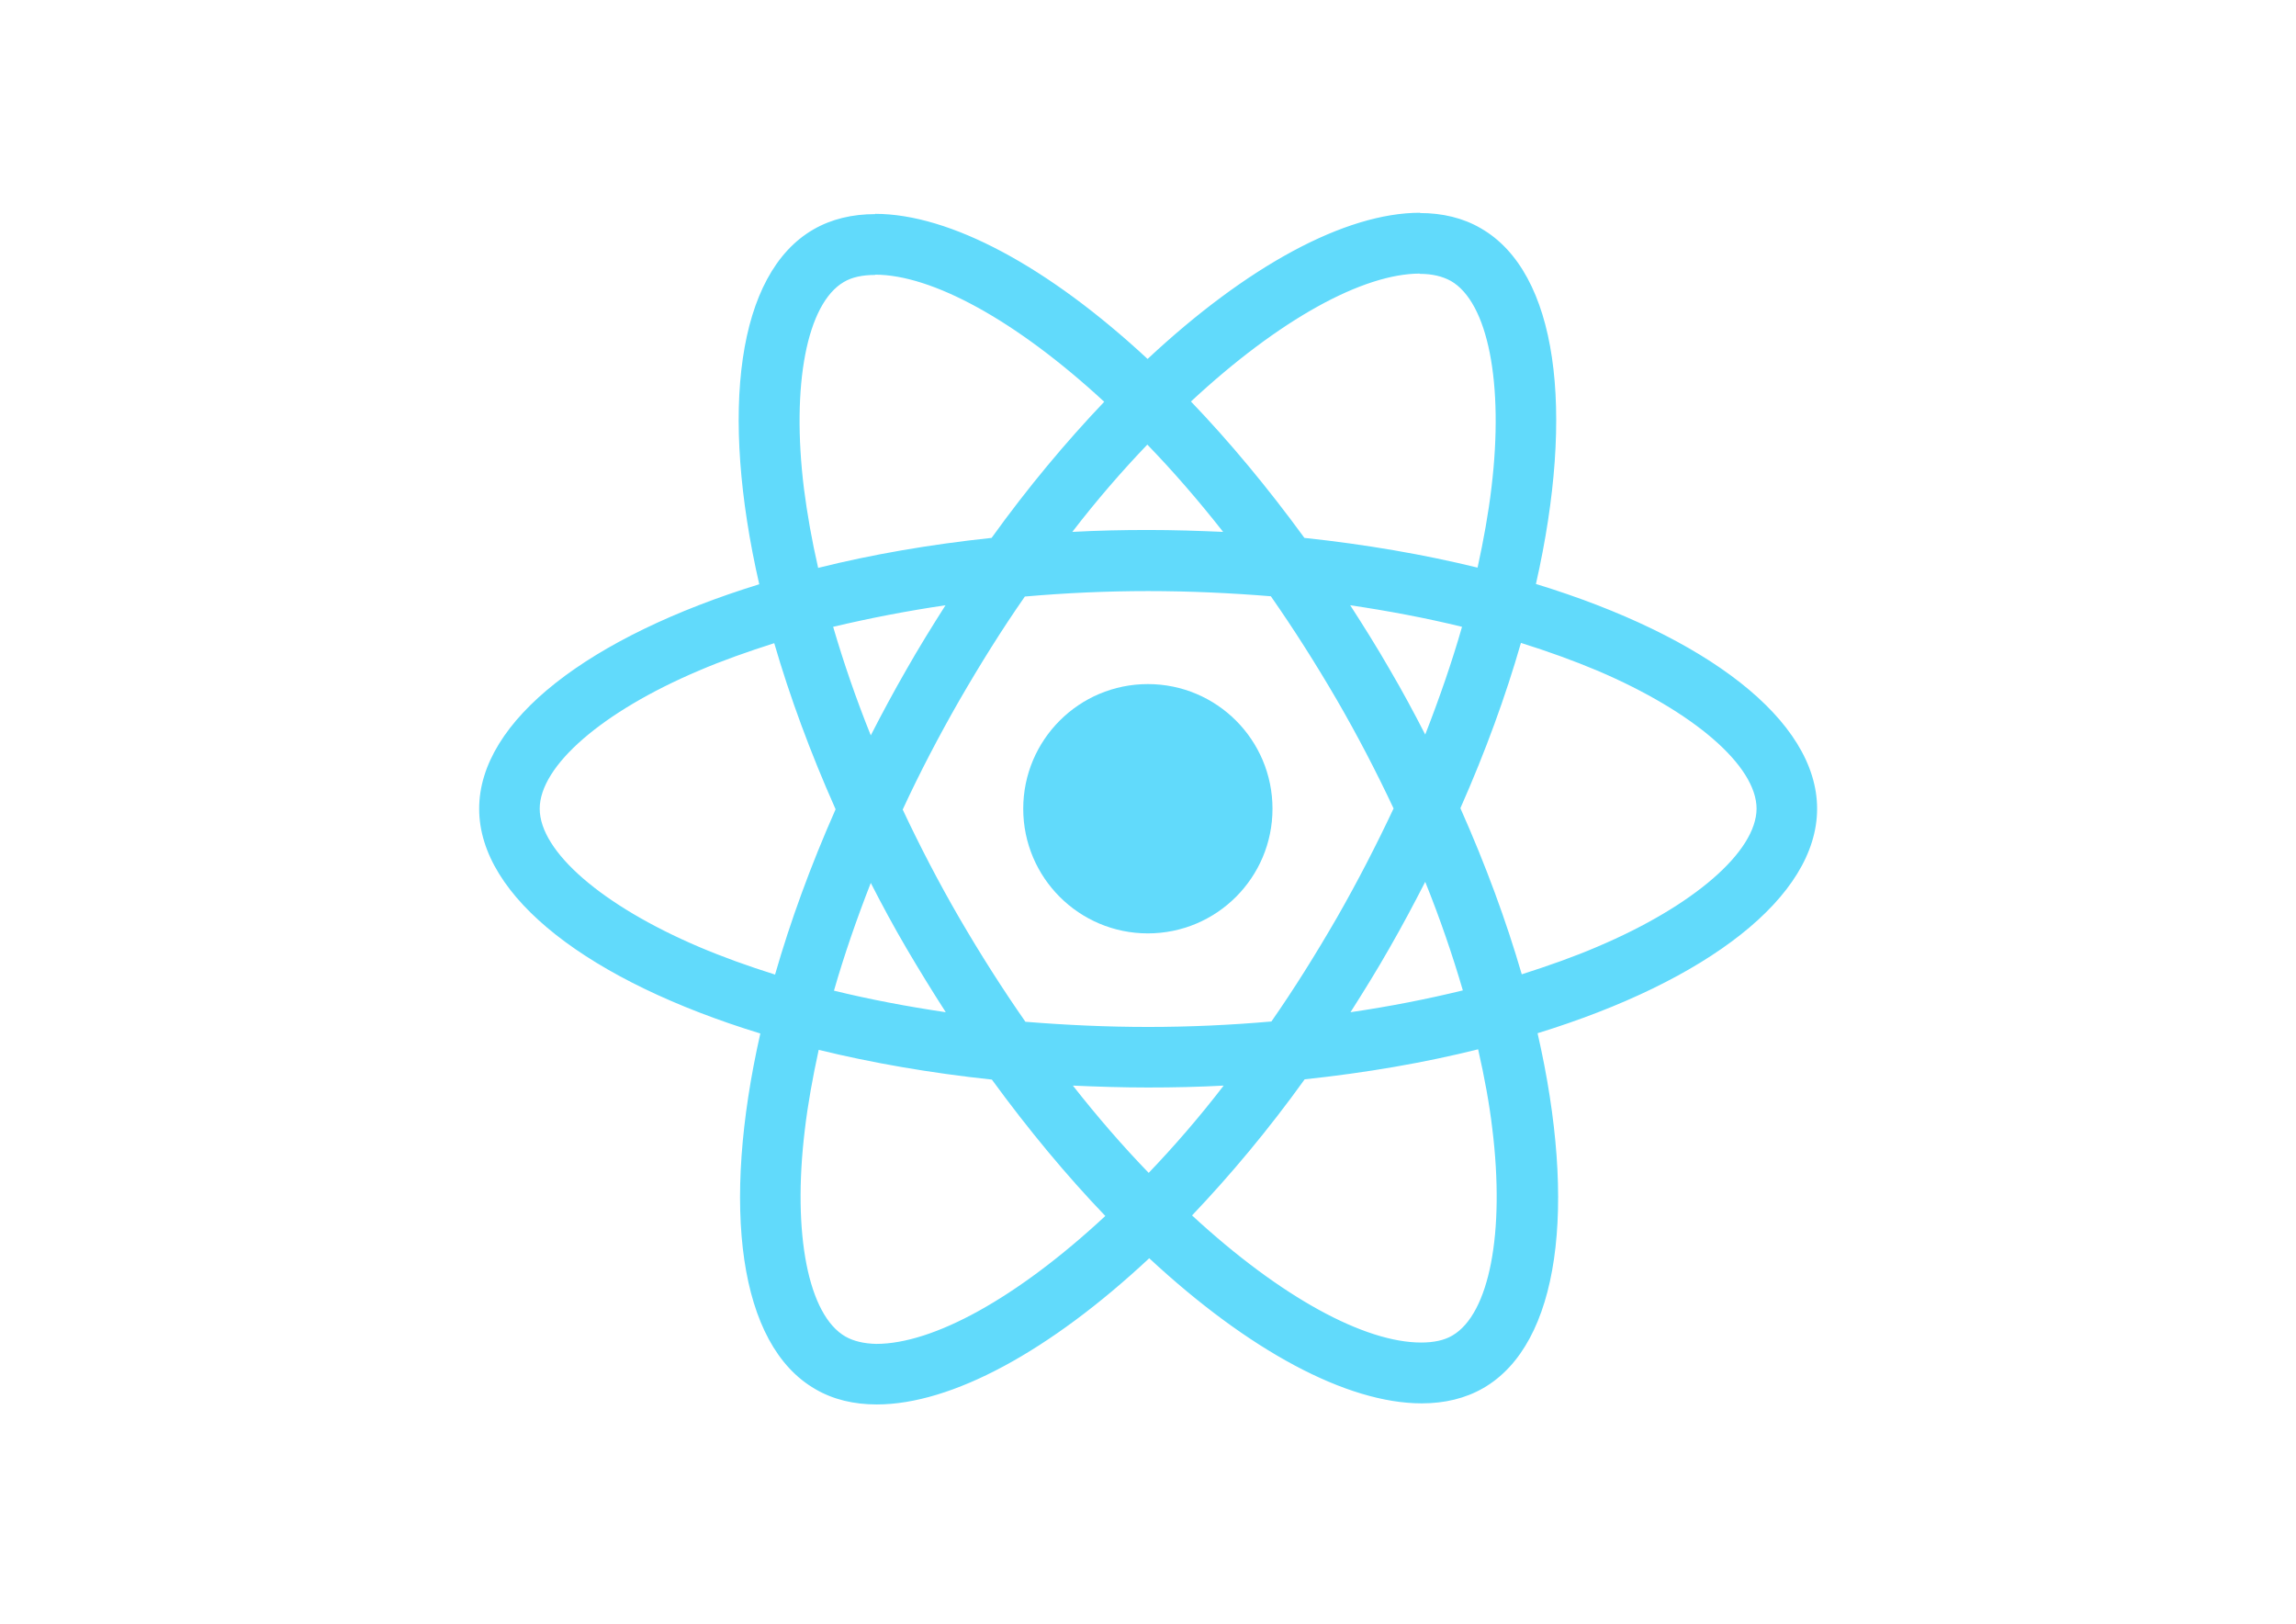
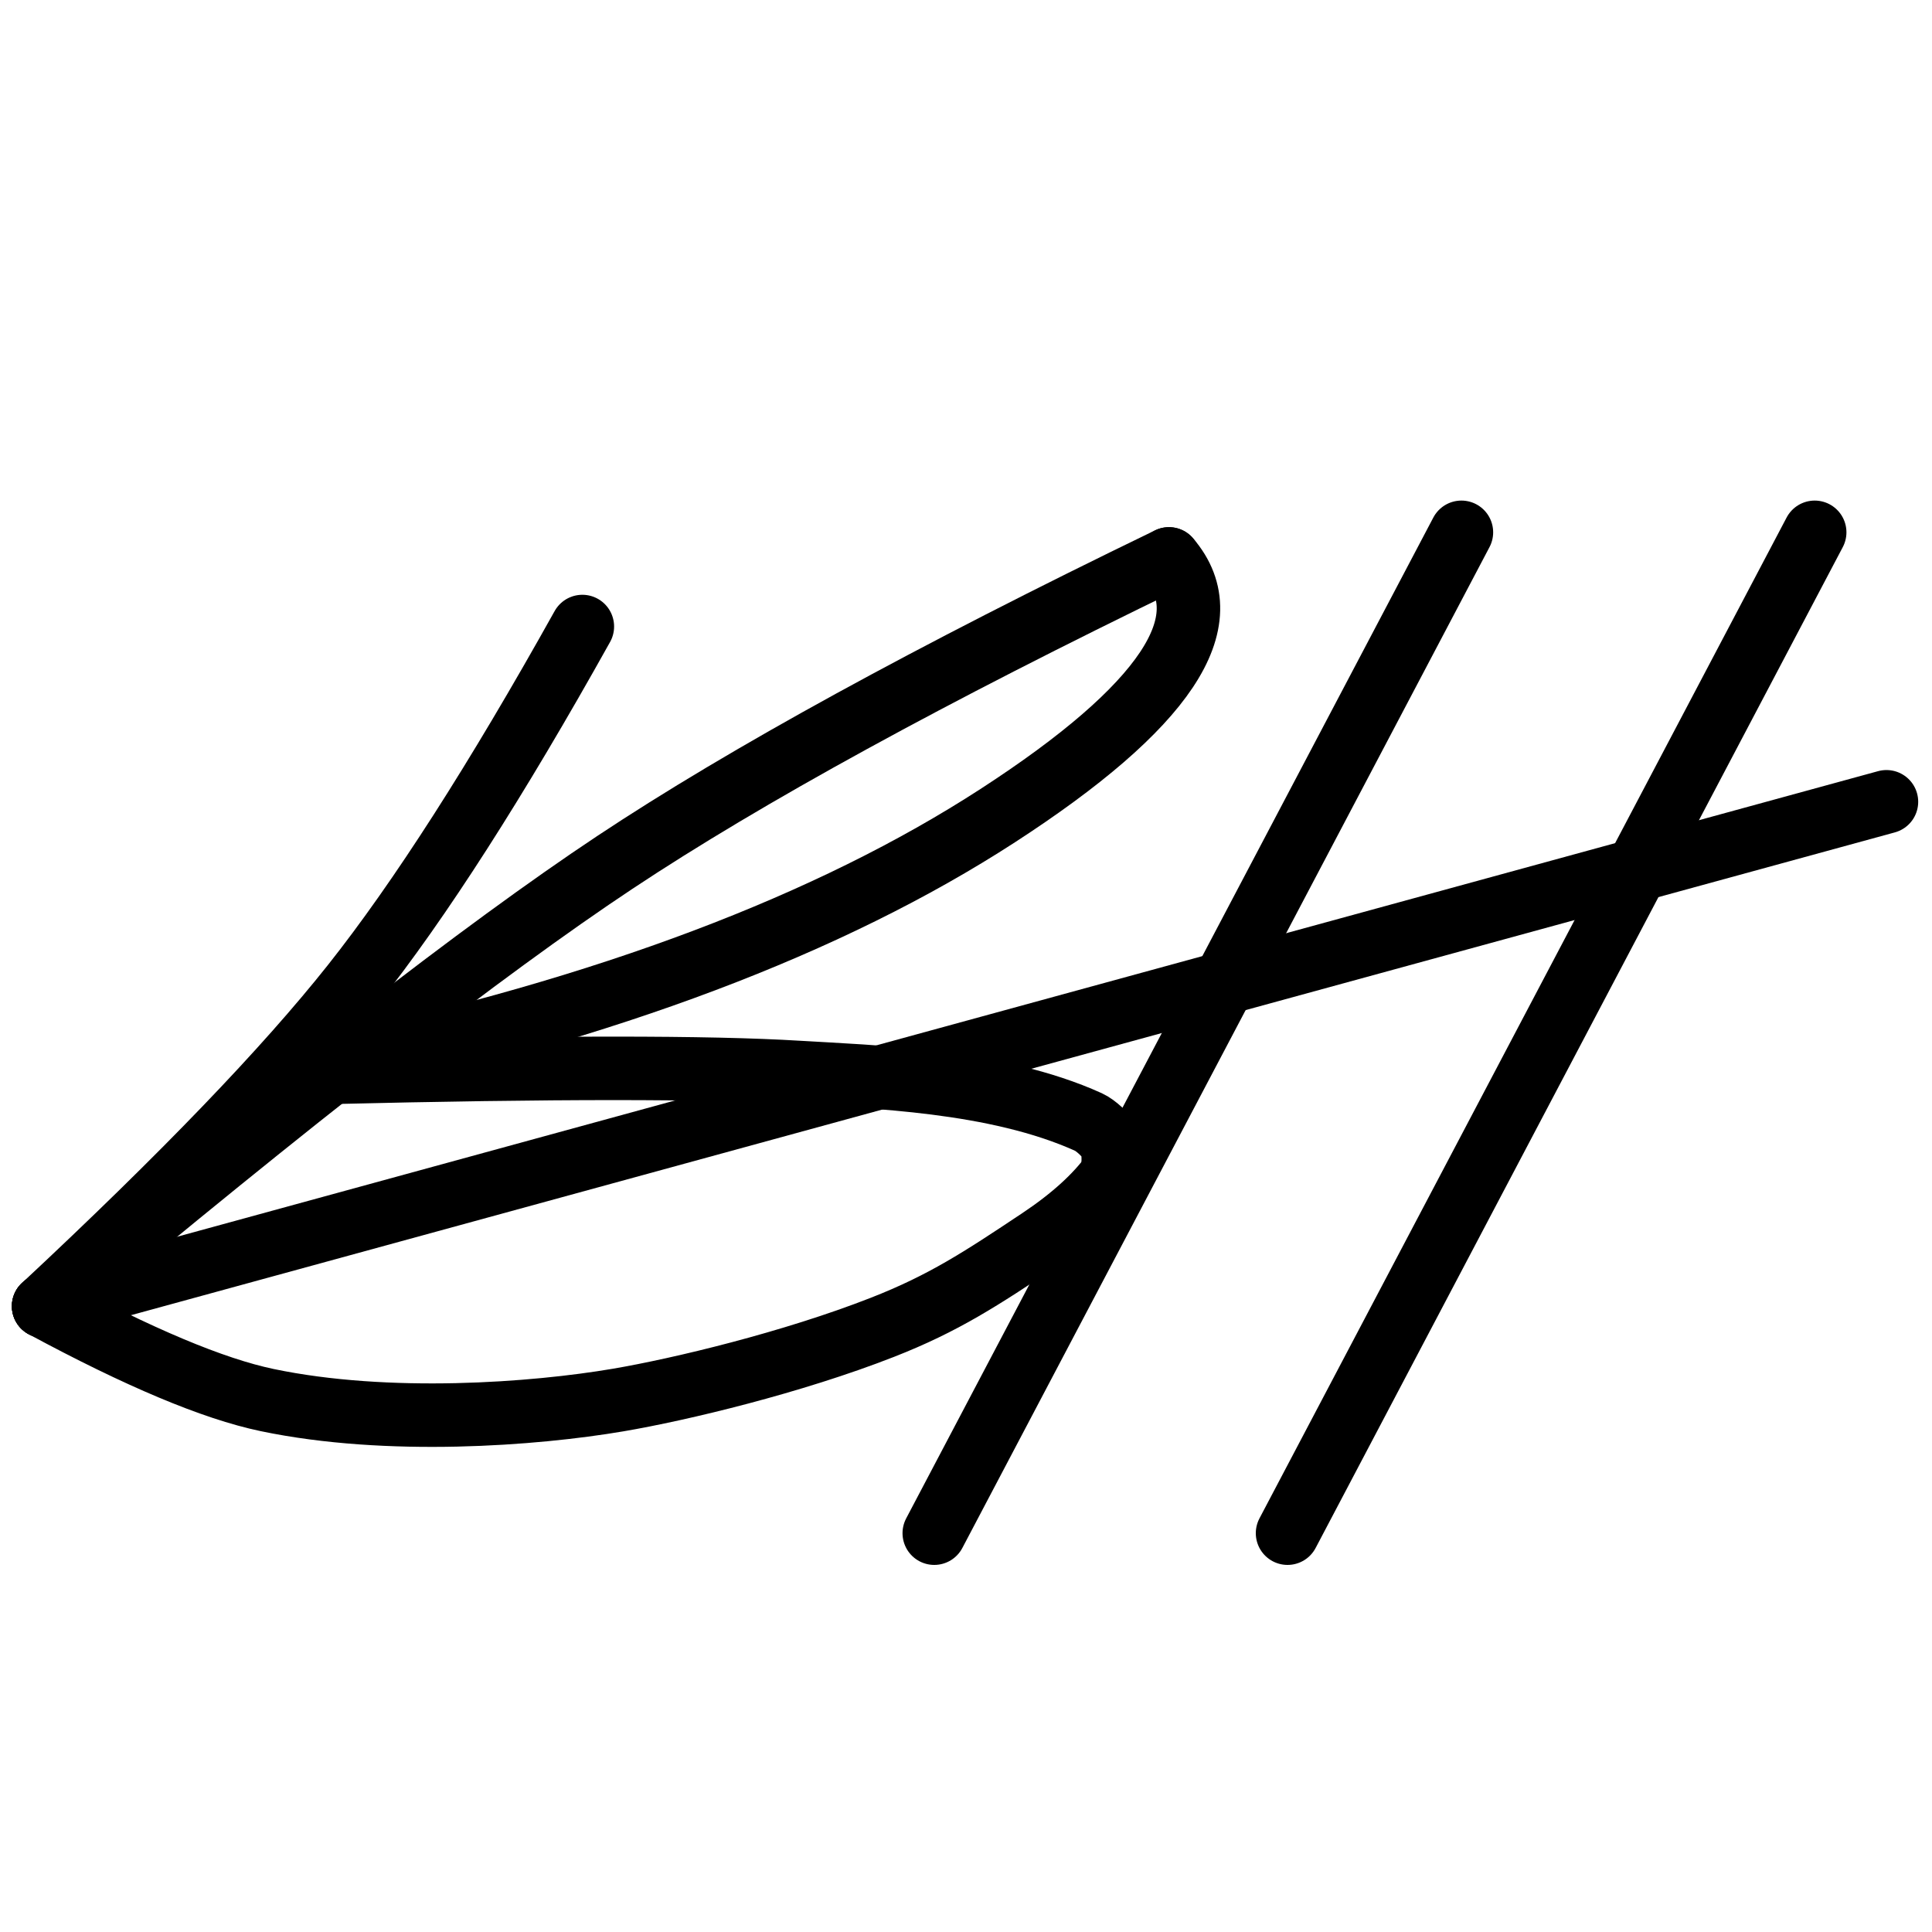
- <svg xmlns="http://www.w3.org/2000/svg" viewBox="0 0 841.9 595.3">
-   <g fill="#61DAFB">
-     <path d="M666.3 296.5c0-32.5-40.7-63.3-103.1-82.4 14.4-63.6 8-114.2-20.2-130.4-6.5-3.8-14.1-5.6-22.4-5.6v22.3c4.6 0 8.3.9 11.4 2.6 13.6 7.8 19.5 37.5 14.9 75.7-1.1 9.4-2.9 19.3-5.1 29.4-19.6-4.8-41-8.5-63.5-10.9-13.5-18.5-27.5-35.3-41.6-50 32.6-30.3 63.2-46.9 84-46.9V78c-27.5 0-63.5 19.6-99.9 53.6-36.4-33.8-72.4-53.2-99.9-53.2v22.3c20.7 0 51.4 16.5 84 46.6-14 14.7-28 31.4-41.3 49.9-22.6 2.4-44 6.1-63.6 11-2.3-10-4-19.7-5.2-29-4.7-38.2 1.1-67.9 14.6-75.8 3-1.8 6.9-2.6 11.5-2.6V78.5c-8.4 0-16 1.8-22.6 5.6-28.1 16.2-34.4 66.7-19.9 130.1-62.2 19.2-102.7 49.9-102.7 82.3 0 32.5 40.7 63.3 103.1 82.4-14.4 63.6-8 114.2 20.2 130.4 6.5 3.8 14.1 5.6 22.5 5.6 27.5 0 63.5-19.6 99.9-53.6 36.4 33.8 72.4 53.2 99.9 53.2 8.4 0 16-1.8 22.6-5.6 28.1-16.2 34.4-66.7 19.9-130.1 62-19.1 102.5-49.9 102.5-82.3zm-130.2-66.7c-3.7 12.9-8.3 26.2-13.5 39.5-4.1-8-8.4-16-13.1-24-4.6-8-9.5-15.8-14.4-23.4 14.2 2.1 27.9 4.7 41 7.9zm-45.8 106.5c-7.8 13.5-15.8 26.3-24.1 38.2-14.9 1.3-30 2-45.2 2-15.1 0-30.2-.7-45-1.9-8.3-11.9-16.4-24.6-24.2-38-7.6-13.1-14.5-26.4-20.8-39.8 6.2-13.4 13.2-26.8 20.7-39.9 7.8-13.5 15.8-26.3 24.1-38.2 14.9-1.3 30-2 45.2-2 15.1 0 30.2.7 45 1.9 8.3 11.9 16.4 24.6 24.2 38 7.6 13.1 14.5 26.4 20.8 39.8-6.3 13.4-13.2 26.8-20.7 39.9zm32.3-13c5.4 13.4 10 26.8 13.8 39.8-13.1 3.2-26.9 5.9-41.2 8 4.9-7.7 9.8-15.6 14.4-23.7 4.6-8 8.9-16.1 13-24.1zM421.2 430c-9.3-9.6-18.6-20.3-27.8-32 9 .4 18.2.7 27.5.7 9.4 0 18.7-.2 27.8-.7-9 11.7-18.3 22.4-27.5 32zm-74.4-58.9c-14.2-2.1-27.9-4.7-41-7.9 3.7-12.9 8.3-26.2 13.5-39.5 4.1 8 8.4 16 13.1 24 4.7 8 9.5 15.8 14.4 23.4zM420.7 163c9.3 9.6 18.6 20.3 27.8 32-9-.4-18.2-.7-27.5-.7-9.4 0-18.7.2-27.8.7 9-11.7 18.3-22.4 27.5-32zm-74 58.9c-4.9 7.7-9.8 15.6-14.4 23.7-4.6 8-8.9 16-13 24-5.4-13.4-10-26.8-13.8-39.8 13.1-3.1 26.9-5.8 41.2-7.9zm-90.5 125.2c-35.4-15.1-58.3-34.9-58.3-50.6 0-15.7 22.9-35.6 58.3-50.6 8.6-3.7 18-7 27.7-10.1 5.7 19.6 13.2 40 22.5 60.9-9.2 20.8-16.6 41.1-22.2 60.6-9.9-3.1-19.3-6.5-28-10.2zM310 490c-13.6-7.8-19.5-37.5-14.9-75.7 1.1-9.4 2.9-19.3 5.1-29.4 19.6 4.8 41 8.5 63.5 10.9 13.5 18.5 27.5 35.3 41.6 50-32.6 30.3-63.2 46.9-84 46.9-4.5-.1-8.3-1-11.3-2.7zm237.2-76.2c4.7 38.2-1.1 67.9-14.6 75.8-3 1.8-6.9 2.6-11.5 2.6-20.7 0-51.4-16.5-84-46.6 14-14.7 28-31.4 41.3-49.9 22.6-2.4 44-6.1 63.6-11 2.3 10.1 4.1 19.8 5.2 29.1zm38.5-66.7c-8.6 3.7-18 7-27.7 10.1-5.7-19.6-13.2-40-22.5-60.9 9.2-20.8 16.6-41.1 22.2-60.6 9.9 3.1 19.3 6.5 28.1 10.2 35.4 15.1 58.3 34.9 58.3 50.6-.1 15.7-23 35.6-58.4 50.6zM320.8 78.4z" />
-     <circle cx="420.9" cy="296.5" r="45.7" />
-     <path d="M520.5 78.1z" />
+ <svg xmlns="http://www.w3.org/2000/svg" width="700px" height="700px" viewBox="0 0 700 700" version="1.1">
+   <g id="Signature" stroke="none" stroke-width="1" fill="none" fill-rule="evenodd" stroke-linecap="round">
+     <path d="M211,227 C179.802,282.922 152.073,326.186 127.813,356.793 C103.553,387.4 66.218,426.221 15.807,473.258" id="path-1" stroke="#000000" stroke-width="23" />
+     <path d="M15.807,473.258 C106.282,397.607 175.249,344.023 222.71,312.506 C270.17,280.988 337.109,244.32 423.526,202.5" id="path-2" stroke="#000000" stroke-width="23" />
+     <path d="M423.526,202.5 C442.984,225.085 422.3,256.095 361.474,295.531 C300.648,334.966 219.771,365.485 118.842,387.085" id="path-3" stroke="#000000" stroke-width="23" />
+     <path d="M118.842,388.561 C200.08,386.593 256.845,386.593 289.139,388.561 C315.199,390.149 360.786,391.268 394.452,406.566 C396.901,407.679 400.916,411.279 402.314,413.984 C403.425,416.135 403.648,419.929 402.982,425.366" id="path-4" stroke="#000000" stroke-width="23" />
+     <path d="M402.982,425.366 C397.077,433.484 388.351,441.392 376.806,449.09 C355.417,463.352 341.946,472.209 319.722,480.911 C287.113,493.681 246.546,503.42 223.906,507.268 C193.606,512.418 140.586,516.433 96.78,507.268 C77.251,503.182 50.26,491.846 15.807,473.258" id="path-5" stroke="#000000" stroke-width="23" />
+     <path d="M15.807,473.258 L683.5,290.5" id="path-6" stroke="#000000" stroke-width="23" />
+     <path d="M529.5,192.868 L338.5,555.5" id="path-7" stroke="#000000" stroke-width="23" />
+     <path d="M657.5,192.868 L466.5,555.5" id="path-8" stroke="#000000" stroke-width="23" />
  </g>
</svg>
